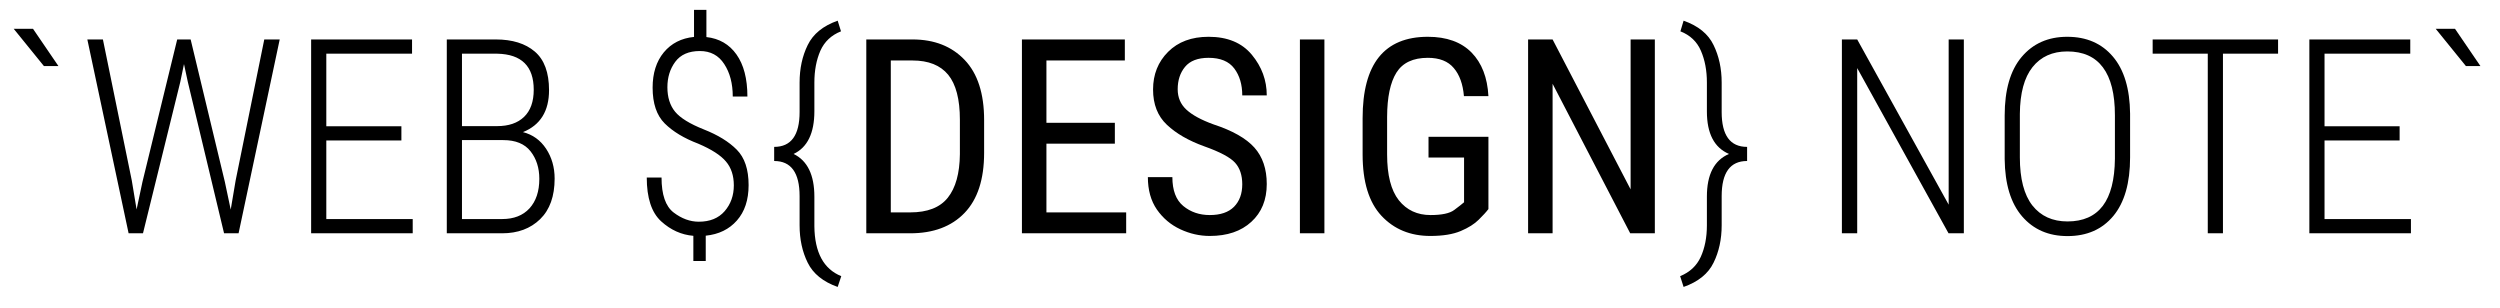
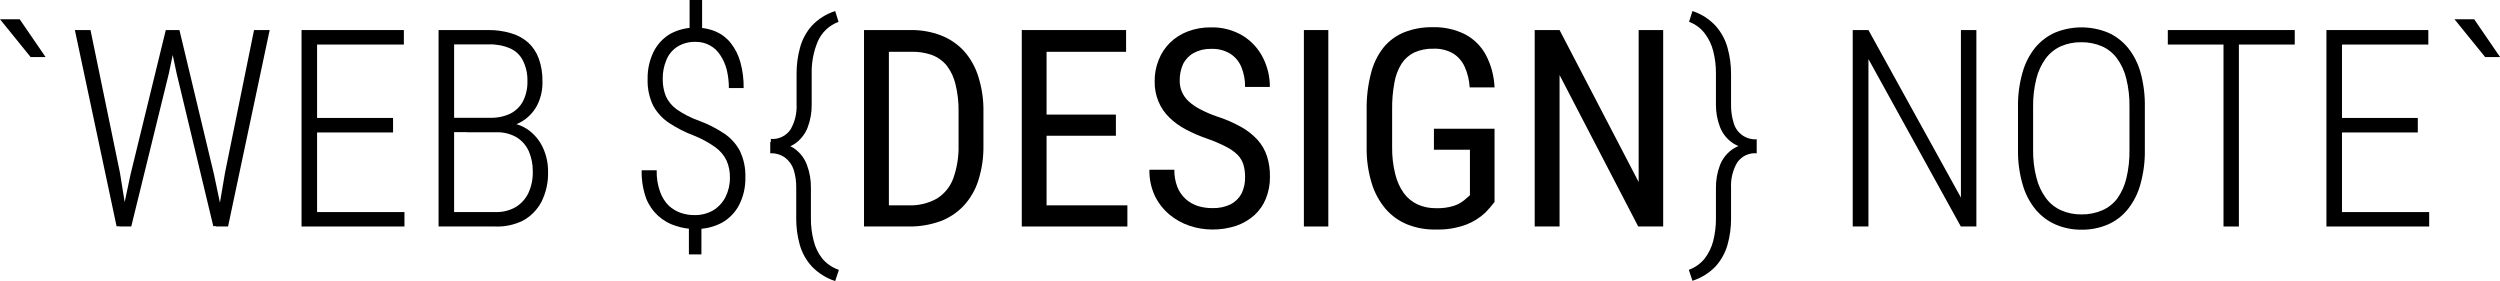
- <svg xmlns="http://www.w3.org/2000/svg" viewBox="0 0 293.41 36.05">
-   <defs>
-     <style>.a{font-size:32px;font-family:RobotoCondensed-Light, Roboto Condensed;font-weight:300;}.b{font-family:RobotoCondensed-Regular, Roboto Condensed;font-weight:400;}.c{letter-spacing:-0.01em;}</style>
-   </defs>
-   <text class="a" transform="translate(0 27.38)">`WEB ${<tspan class="b" x="99.22" y="0">DESIGN</tspan>
-     <tspan x="196.72" y="0">} N</tspan>
-     <tspan class="c" x="233.2" y="0">O</tspan>
-     <tspan x="251.66" y="0">TE`</tspan>
-   </text>
+ <svg xmlns="http://www.w3.org/2000/svg" viewBox="0 0 289.52 32.52">
+   <path d="M2.28,2.23l3,4.38H3.55L0,2.23Z" />
+   <path d="M10.48,3.48,13.89,20l1,6.2H13.5L8.67,3.48Zm4.64,16.71L19.2,3.48h1.41l-1.05,5L15.2,26.23H13.84ZM20.78,3.48l4,16.71,1.26,6H24.7L20.45,8.48l-1.06-5ZM26.06,20,29.42,3.48h1.81L26.41,26.23H25Z" />
+   <path d="M36.72,3.48V26.23h-1.8V3.48Zm10.05,0V5.16H36.22V3.48ZM45.52,13.66v1.68h-9.3V13.66Zm1.32,10.9v1.67H36.22V24.56Z" />
+   <path d="M57.47,15.3H52.2l0-1.66h4.58a5.13,5.13,0,0,0,2.32-.48,3.41,3.41,0,0,0,1.47-1.44,4.89,4.89,0,0,0,.51-2.33A5,5,0,0,0,60.55,7a3,3,0,0,0-1.48-1.4,5.84,5.84,0,0,0-2.48-.46h-4V26.23h-1.8V3.48h5.75a8.76,8.76,0,0,1,2.61.36,5.14,5.14,0,0,1,2,1.07,4.68,4.68,0,0,1,1.24,1.86,7.4,7.4,0,0,1,.43,2.67A5.76,5.76,0,0,1,62.3,12a4.7,4.7,0,0,1-1.52,1.84,4.89,4.89,0,0,1-2.33.89Zm-.13,10.93H51.58l1-1.67h4.81A4.48,4.48,0,0,0,59.69,24a3.83,3.83,0,0,0,1.49-1.62,5.6,5.6,0,0,0,.52-2.53,5.7,5.7,0,0,0-.45-2.31,3.65,3.65,0,0,0-1.39-1.62,4.37,4.37,0,0,0-2.39-.6H54.06l0-1.66h4.77l.34.59a4.5,4.5,0,0,1,2.28,1,5.29,5.29,0,0,1,1.49,2,6.5,6.5,0,0,1,.53,2.63,7.33,7.33,0,0,1-.77,3.5,5.28,5.28,0,0,1-2.16,2.18A6.67,6.67,0,0,1,57.34,26.23Z" />
+   <path d="M84.53,20.59a4.66,4.66,0,0,0-.39-2,4.13,4.13,0,0,0-1.3-1.54,11.84,11.84,0,0,0-2.48-1.35,14.39,14.39,0,0,1-2.86-1.45,5.72,5.72,0,0,1-1.85-2A6.61,6.61,0,0,1,75,9.14,6.83,6.83,0,0,1,75.69,6a5,5,0,0,1,1.93-2.08,6.22,6.22,0,0,1,5.27-.27A4.55,4.55,0,0,1,84.64,5a6.23,6.23,0,0,1,1.1,2.2,10.54,10.54,0,0,1,.38,3H84.41a8.89,8.89,0,0,0-.25-2.13,5.43,5.43,0,0,0-.75-1.69,3.3,3.3,0,0,0-2.86-1.53,3.77,3.77,0,0,0-2.14.58A3.3,3.3,0,0,0,77.15,7a5.41,5.41,0,0,0-.4,2.12,5.33,5.33,0,0,0,.35,2,3.83,3.83,0,0,0,1.26,1.54A10.88,10.88,0,0,0,81,14a14.29,14.29,0,0,1,2.85,1.45,5.55,5.55,0,0,1,1.82,2,6.55,6.55,0,0,1,.65,3.07,6.73,6.73,0,0,1-.73,3.23,5,5,0,0,1-2,2.05,6.31,6.31,0,0,1-3.08.72,6.89,6.89,0,0,1-2.2-.35A5.36,5.36,0,0,1,74.84,23a8.94,8.94,0,0,1-.53-3.28h1.74a6.77,6.77,0,0,0,.4,2.51,4.22,4.22,0,0,0,1,1.59,4,4,0,0,0,1.41.84,4.81,4.81,0,0,0,1.53.25,4.21,4.21,0,0,0,2.22-.56,3.81,3.81,0,0,0,1.41-1.54A4.84,4.84,0,0,0,84.53,20.59Zm-3.3,5v3.87H79.78V25.61ZM81.31,0V4.17H79.86V0Z" />
+   <path d="M96.72,1.28l.39,1.25A4.2,4.2,0,0,0,94.7,4.81,9.11,9.11,0,0,0,94,8.55v3.53a7.24,7.24,0,0,1-.47,2.69A4.09,4.09,0,0,1,92,16.68a4.77,4.77,0,0,1-2.73.71v-1.3A2.52,2.52,0,0,0,91.55,15a5.34,5.34,0,0,0,.7-2.93V8.55a11.17,11.17,0,0,1,.41-3.07A6.28,6.28,0,0,1,94,3,6.35,6.35,0,0,1,96.72,1.28Zm.42,30-.42,1.27A6.56,6.56,0,0,1,94,30.84a6.24,6.24,0,0,1-1.38-2.49,11,11,0,0,1-.41-3.05V21.77a6.67,6.67,0,0,0-.3-2.13,2.9,2.9,0,0,0-1-1.39,2.76,2.76,0,0,0-1.71-.5v-1.3a4.77,4.77,0,0,1,2.73.71,4,4,0,0,1,1.51,1.91,7.29,7.29,0,0,1,.47,2.7V25.3a10.1,10.1,0,0,0,.32,2.59,5.43,5.43,0,0,0,1,2.06A4.34,4.34,0,0,0,97.14,31.25Z" />
+   <path d="M102.94,3.48V26.23h-2.88V3.48Zm2.28,22.75h-3.88l0-2.45h3.84a6.27,6.27,0,0,0,3.33-.79,4.63,4.63,0,0,0,1.89-2.34,10.76,10.76,0,0,0,.61-3.85V12.91a12.45,12.45,0,0,0-.35-3.13,5.72,5.72,0,0,0-1-2.16,4.11,4.11,0,0,0-1.73-1.25A6.6,6.6,0,0,0,105.48,6h-4.21V3.48h4.21a9.49,9.49,0,0,1,3.47.61,7.15,7.15,0,0,1,2.66,1.79,8,8,0,0,1,1.69,3,12.79,12.79,0,0,1,.59,4.1V16.8a12.73,12.73,0,0,1-.59,4.09,7.73,7.73,0,0,1-1.71,2.95,7.1,7.1,0,0,1-2.72,1.79A10.39,10.39,0,0,1,105.22,26.23Z" />
+   <path d="M121.2,3.48V26.23h-2.87V3.48Zm9.21,0V6h-9.72V3.48Zm-1.18,9.79v2.45h-8.54V13.27Zm1.33,10.51v2.45h-9.87V23.78Z" />
+   <path d="M144.19,20.48a5,5,0,0,0-.19-1.41,2.75,2.75,0,0,0-.66-1.12A5.1,5.1,0,0,0,142,17a16.43,16.43,0,0,0-2.14-.92A17.76,17.76,0,0,1,137.34,15a8.29,8.29,0,0,1-1.94-1.41,5.55,5.55,0,0,1-1.24-1.83,5.84,5.84,0,0,1-.44-2.36,6.33,6.33,0,0,1,.46-2.45,5.72,5.72,0,0,1,1.31-2,5.91,5.91,0,0,1,2.06-1.31,7.35,7.35,0,0,1,2.68-.47,6.84,6.84,0,0,1,3.75,1,6.34,6.34,0,0,1,2.3,2.55,7.4,7.4,0,0,1,.78,3.35h-2.87a5.83,5.83,0,0,0-.42-2.28,3.33,3.33,0,0,0-1.28-1.56,4,4,0,0,0-2.26-.57,4,4,0,0,0-2,.48A3,3,0,0,0,137,7.44a4.52,4.52,0,0,0-.38,1.89,3.21,3.21,0,0,0,.25,1.3,3.3,3.3,0,0,0,.77,1.09,6,6,0,0,0,1.32.92,13.93,13.93,0,0,0,1.86.81,15.84,15.84,0,0,1,2.86,1.22,7.64,7.64,0,0,1,1.94,1.51,5.3,5.3,0,0,1,1.1,1.89,7.35,7.35,0,0,1,.35,2.38A6.54,6.54,0,0,1,146.6,23a5.3,5.3,0,0,1-1.33,1.92,6.21,6.21,0,0,1-2.11,1.23,8.63,8.63,0,0,1-2.78.43,8.21,8.21,0,0,1-2.64-.44,7.15,7.15,0,0,1-2.33-1.31,6.56,6.56,0,0,1-1.68-2.17,6.85,6.85,0,0,1-.62-3H136a5.28,5.28,0,0,0,.35,2,3.74,3.74,0,0,0,.95,1.38,3.93,3.93,0,0,0,1.4.81,5.5,5.5,0,0,0,1.7.25,4.6,4.6,0,0,0,2.1-.43,3,3,0,0,0,1.28-1.25A4.19,4.19,0,0,0,144.19,20.48Z" />
+   <path d="M153.83,3.48V26.23H151V3.48Z" />
+   <path d="M173.08,14.91v8.48A13,13,0,0,1,172,24.64,7,7,0,0,1,169.83,26a9.35,9.35,0,0,1-3.56.58A8.41,8.41,0,0,1,163,26a6.58,6.58,0,0,1-2.52-1.79,8.36,8.36,0,0,1-1.63-3,13.53,13.53,0,0,1-.58-4.2V12.72a15.86,15.86,0,0,1,.49-4.19,7.89,7.89,0,0,1,1.44-3,6,6,0,0,1,2.39-1.78,8.62,8.62,0,0,1,3.34-.6,7.87,7.87,0,0,1,3.75.83,5.82,5.82,0,0,1,2.4,2.39,8.86,8.86,0,0,1,1,3.75H170.2a6.72,6.72,0,0,0-.59-2.41,3.48,3.48,0,0,0-1.38-1.55A4.27,4.27,0,0,0,166,5.64a5.08,5.08,0,0,0-2.22.44,3.66,3.66,0,0,0-1.48,1.31,6.12,6.12,0,0,0-.82,2.2,15.81,15.81,0,0,0-.26,3.1V17a12.27,12.27,0,0,0,.36,3.16,6.34,6.34,0,0,0,1,2.22,4.15,4.15,0,0,0,1.6,1.3,5,5,0,0,0,2.11.43,6.26,6.26,0,0,0,2.1-.28,3.72,3.72,0,0,0,1.17-.64l.67-.58V17.34h-4.17V14.91Z" />
+   <path d="M192.61,3.48V26.23h-2.89L180.61,8.69V26.23h-2.88V3.48h2.88l9.16,17.6V3.48Z" />
+   <path d="M196,32.52l-.42-1.27a4.25,4.25,0,0,0,1.83-1.3,5.74,5.74,0,0,0,1-2.06,10.57,10.57,0,0,0,.31-2.59V21.77a7.15,7.15,0,0,1,.48-2.68,4,4,0,0,1,1.53-1.87,4.8,4.8,0,0,1,2.71-.69v1.22a2.5,2.5,0,0,0-2.27,1.09,5.32,5.32,0,0,0-.7,2.93V25.3a11,11,0,0,1-.41,3.05,6.34,6.34,0,0,1-1.37,2.49A6.53,6.53,0,0,1,196,32.52Zm-.39-30L196,1.28A6.33,6.33,0,0,1,198.69,3a6.39,6.39,0,0,1,1.37,2.52,11.17,11.17,0,0,1,.41,3.07v3.53a6.76,6.76,0,0,0,.3,2.11,2.59,2.59,0,0,0,2.67,1.9V17.3a4.8,4.8,0,0,1-2.71-.69,4,4,0,0,1-1.53-1.87,7,7,0,0,1-.48-2.66V8.55a10.29,10.29,0,0,0-.31-2.62,5.64,5.64,0,0,0-1-2.08A4,4,0,0,0,195.61,2.53Z" />
+   <path d="M228.88,3.48V26.23h-1.8L216.38,6.84V26.23h-1.82V3.48h1.82l10.71,19.4V3.48Z" />
+   <path d="M248.39,12.41v4.92a14,14,0,0,1-.51,4,8.07,8.07,0,0,1-1.46,2.9A6.15,6.15,0,0,1,244.11,26a7.53,7.53,0,0,1-3.06.6,7.38,7.38,0,0,1-3-.6,6.29,6.29,0,0,1-2.33-1.76,8,8,0,0,1-1.49-2.9,13.63,13.63,0,0,1-.53-4V12.41a13.84,13.84,0,0,1,.52-4,8,8,0,0,1,1.47-2.89A6.34,6.34,0,0,1,238,3.77a8.08,8.08,0,0,1,6.11,0,6.26,6.26,0,0,1,2.32,1.76,8,8,0,0,1,1.47,2.89A14.21,14.21,0,0,1,248.39,12.41Zm-1.78,4.92V12.38a12.72,12.72,0,0,0-.37-3.28,6.52,6.52,0,0,0-1.07-2.33,4.35,4.35,0,0,0-1.75-1.41,5.87,5.87,0,0,0-2.4-.47,5.75,5.75,0,0,0-2.36.47,4.49,4.49,0,0,0-1.75,1.41,6.7,6.7,0,0,0-1.08,2.33,12.69,12.69,0,0,0-.38,3.28v4.95a12.21,12.21,0,0,0,.39,3.27,6.74,6.74,0,0,0,1.1,2.35,4.45,4.45,0,0,0,1.76,1.41,5.67,5.67,0,0,0,2.35.47,5.87,5.87,0,0,0,2.4-.47A4.39,4.39,0,0,0,245.19,23a6.7,6.7,0,0,0,1.06-2.35A13.18,13.18,0,0,0,246.61,17.33Z" />
+   <path d="M265.75,3.48V5.16h-14.7V3.48Zm-6.47,0V26.23H257.5V3.48Z" />
+   <path d="M271.22,3.48V26.23h-1.8V3.48Zm10,0V5.16H270.72V3.48ZM280,13.66v1.68h-9.3V13.66Zm1.32,10.9v1.67H270.72V24.56Z" />
+   <path d="M286.53,2.23l3,4.38H287.8l-3.55-4.38Z" />
</svg>
